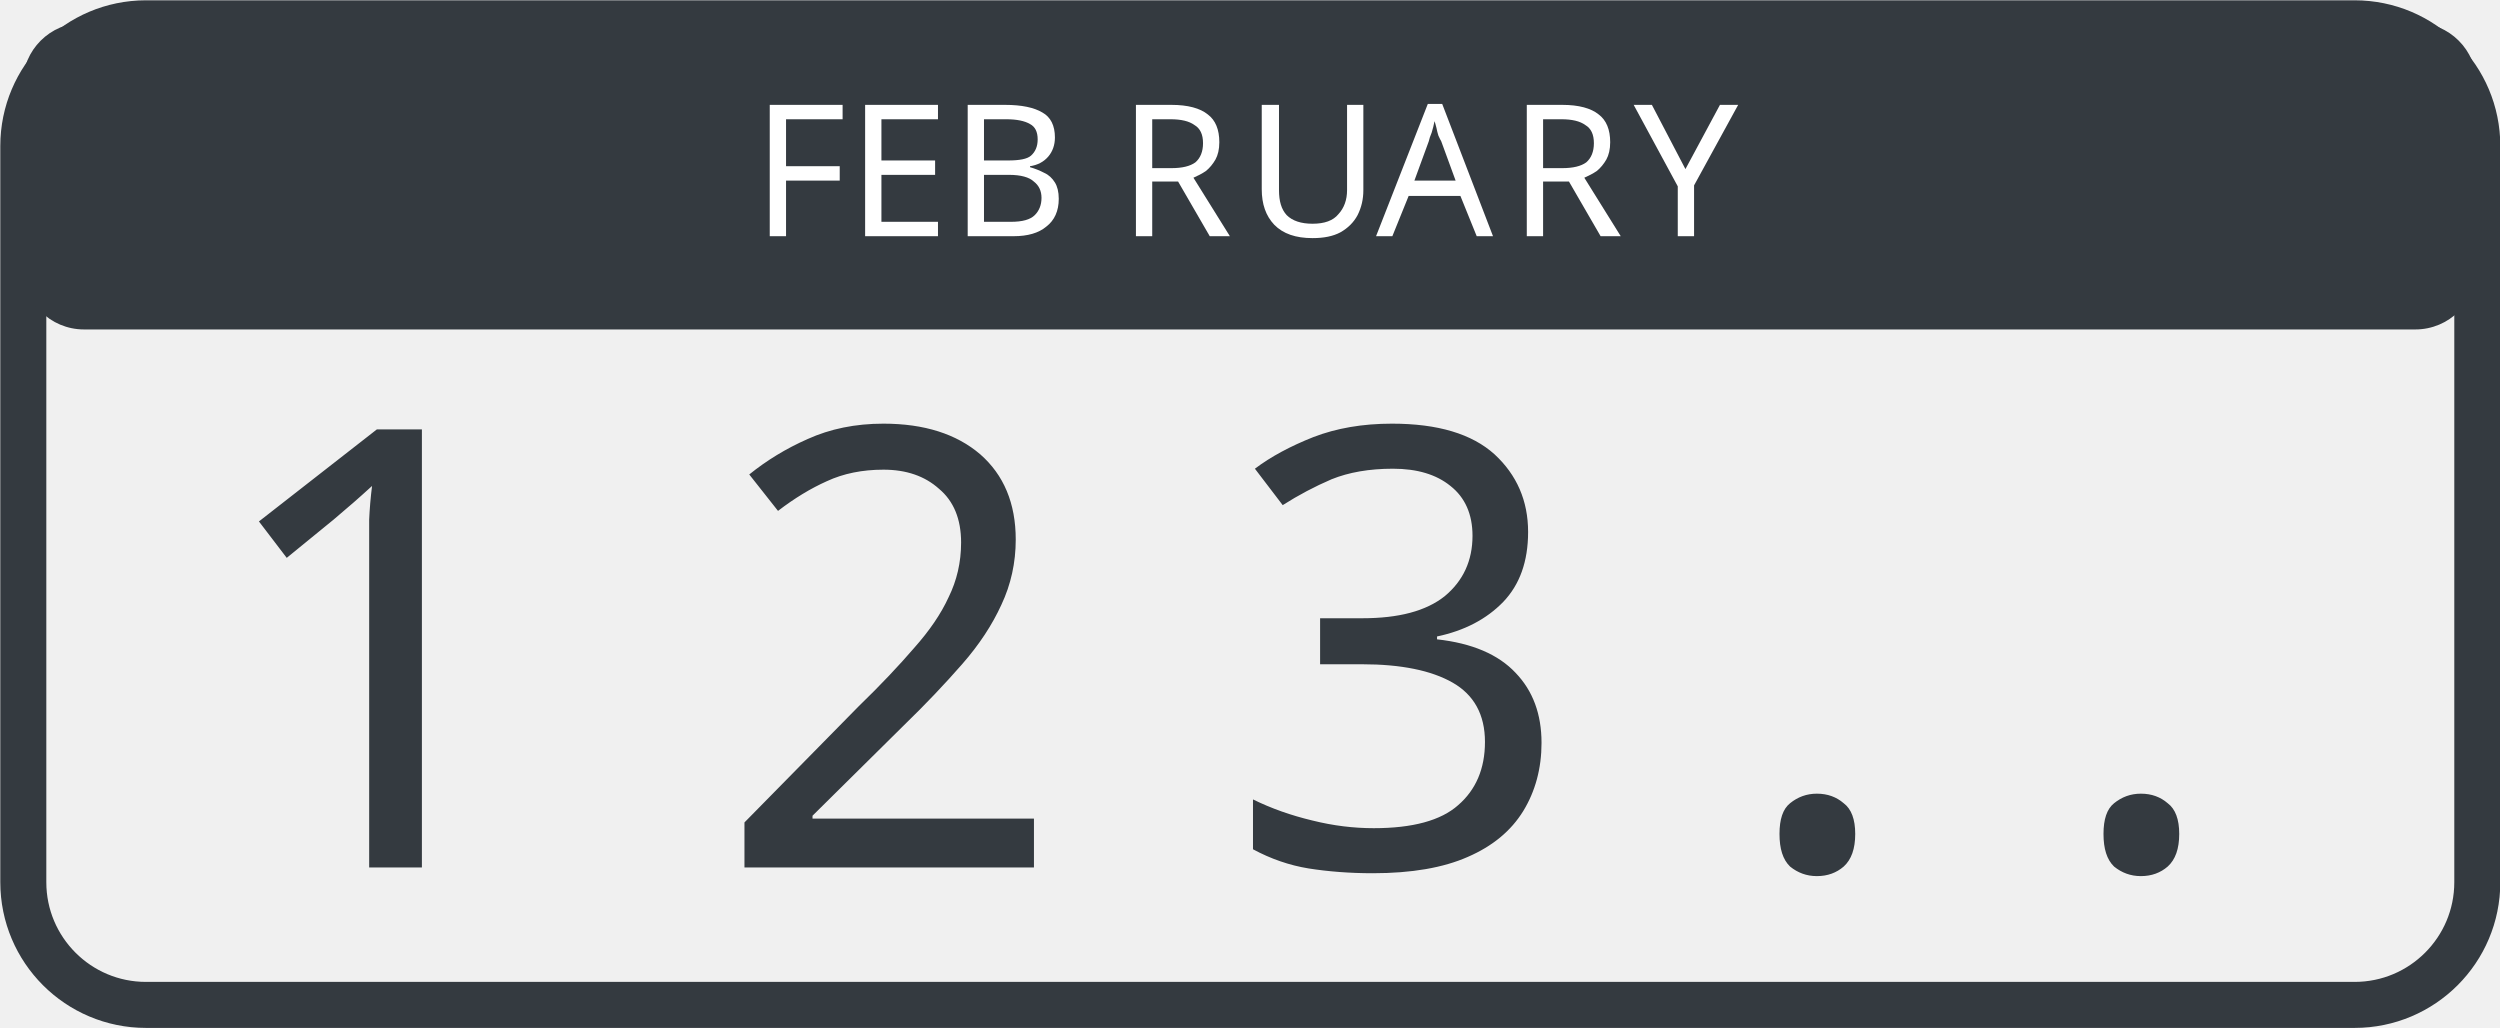
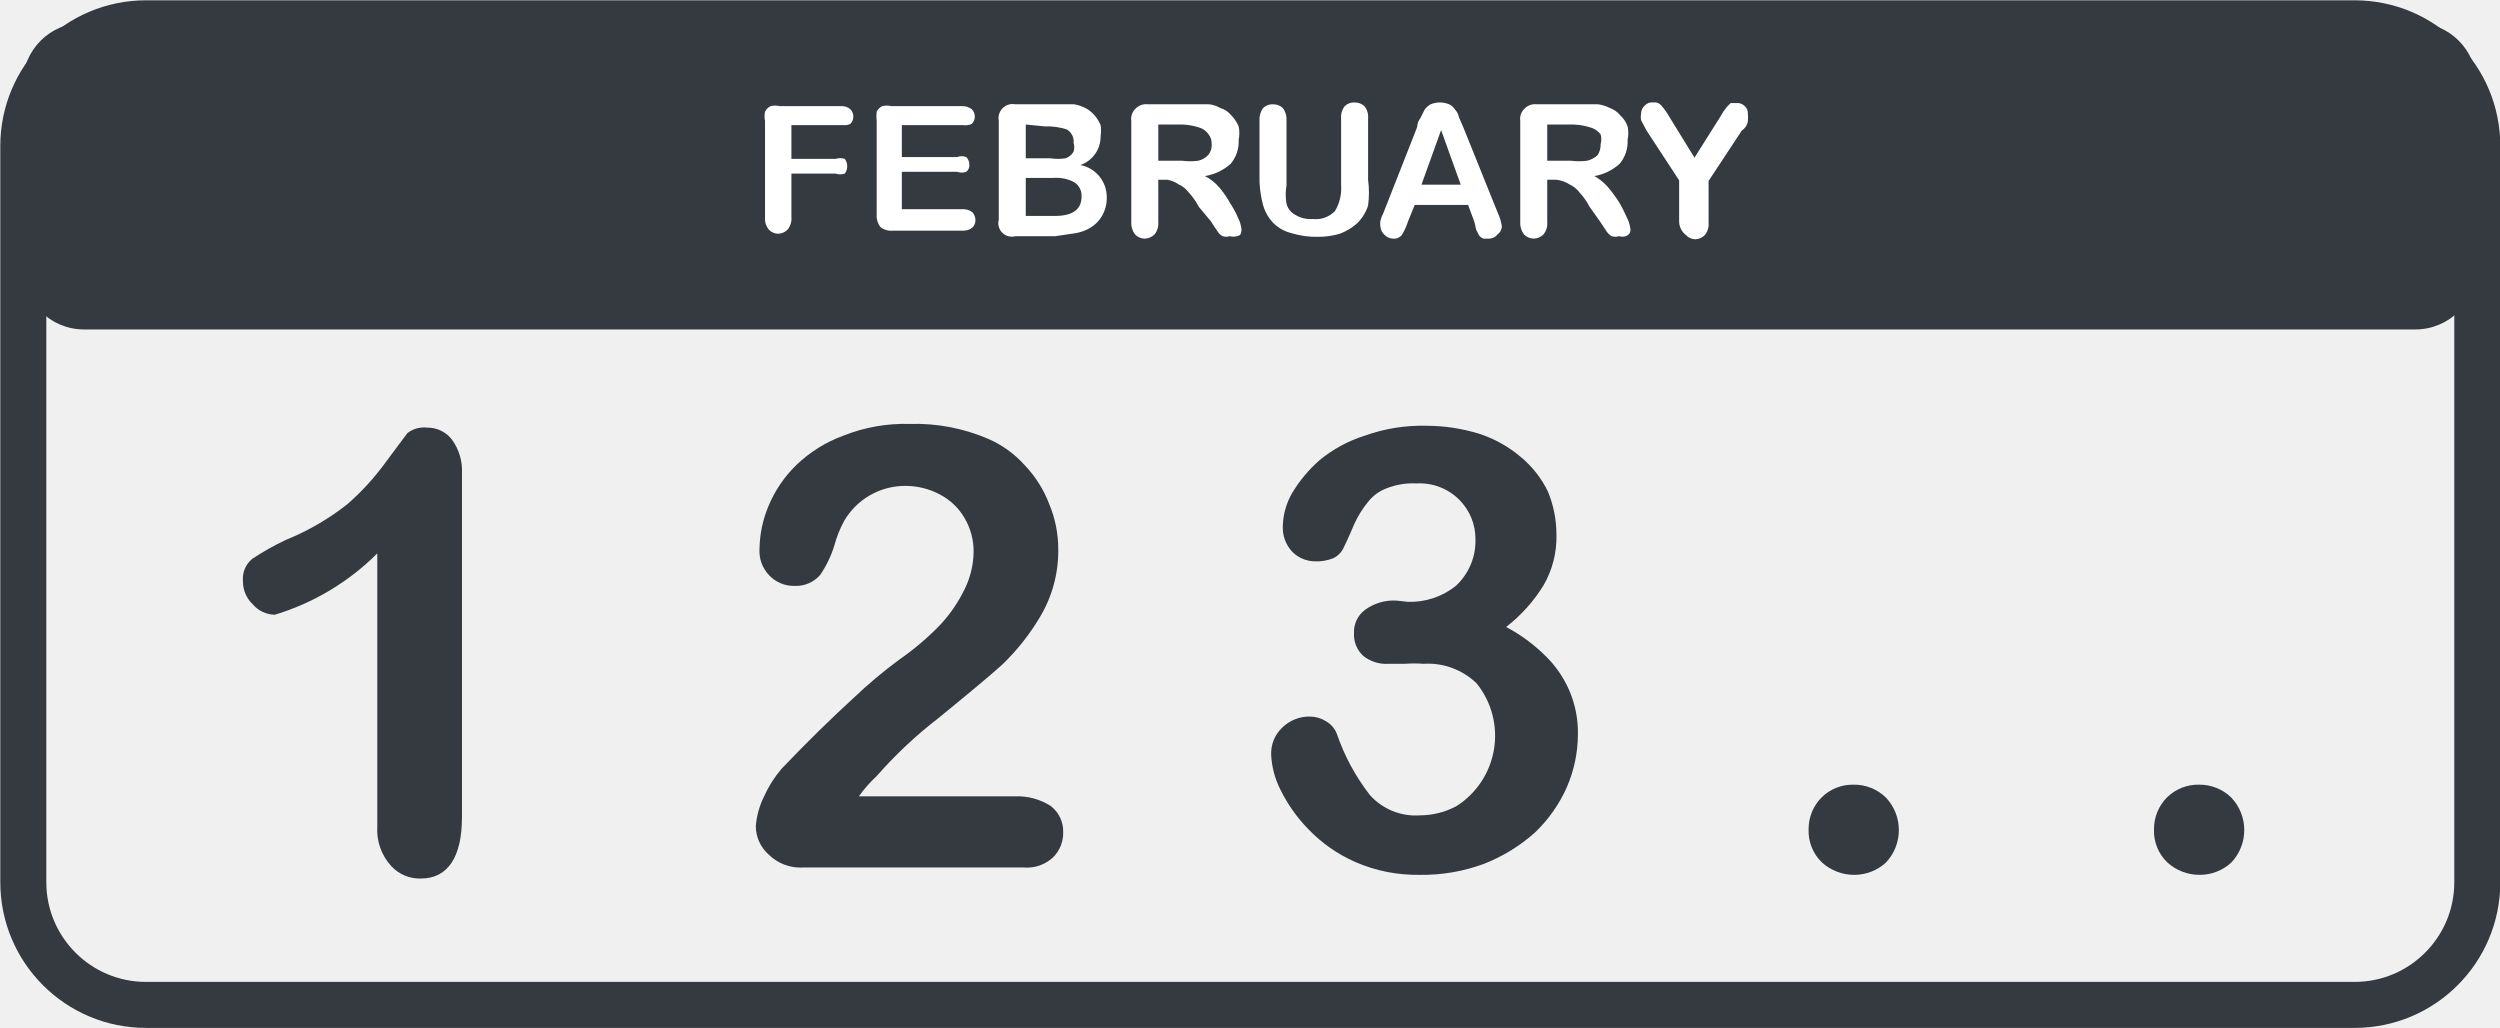
<svg xmlns="http://www.w3.org/2000/svg" viewBox="0 0 40.75 16.75">
  <defs>
-     <style>.cls-1{fill:none;stroke:#343a40;stroke-linecap:round;stroke-linejoin:round;stroke-width:0.75px;}.cls-2{font-size:10px;}.cls-2,.cls-3{fill:#343a40;}.cls-2,.cls-4{font-family:ArialRoundedMTBold, Arial Rounded MT Bold;}.cls-4{font-size:3px;fill:#fff;}.cls-5{letter-spacing:-0.03em;}.cls-6{letter-spacing:-0.05em;}.cls-7{letter-spacing:-0.04em;}</style>
+     <style>.cls-1{fill:none;stroke:#343a40;stroke-linecap:round;stroke-linejoin:round;stroke-width:0.75px;}.cls-2{fill:#343a40;}.cls-3{fill:#fff;}</style>
  </defs>
  <g id="Livello_4" data-name="Livello 4">
    <rect class="cls-1" x="0.38" y="0.38" width="40" height="16" rx="2" />
  </g>
  <g id="Livello_7" data-name="Livello 7">
-     <text class="cls-2" transform="translate(3.33 14.14)">1 2 3 . .</text>
-     <rect class="cls-3" x="0.37" y="0.37" width="40" height="5" rx="1" />
-     <text class="cls-4" transform="translate(12.25 3.85)">FEB<tspan class="cls-5" x="5.97" y="0">R</tspan>
-       <tspan class="cls-6" x="8.05" y="0">U</tspan>
-       <tspan x="10.18" y="0">A</tspan>
-       <tspan class="cls-7" x="12.34" y="0">R</tspan>
-       <tspan x="14.38" y="0">Y</tspan>
-     </text>
+     <path class="cls-2" d="M10.78,30.1V25.65a4,4,0,0,1-1.67,1,.48.48,0,0,1-.36-.17.51.51,0,0,1-.16-.38.42.42,0,0,1,.15-.36,4.27,4.27,0,0,1,.55-.31,4.1,4.1,0,0,0,1-.58,4.1,4.1,0,0,0,.63-.69l.35-.47a.44.44,0,0,1,.32-.09.5.5,0,0,1,.41.2.86.86,0,0,1,.16.55v5.6c0,.65-.23,1-.67,1a.63.63,0,0,1-.48-.2A.87.87,0,0,1,10.78,30.1Z" transform="translate(-4.63 -16.63)" />
+     <path class="cls-2" d="M18.63,29.61h2.55a1,1,0,0,1,.58.16.52.52,0,0,1,.2.42.56.56,0,0,1-.16.41.62.62,0,0,1-.48.17H17.73a.74.74,0,0,1-.57-.21.62.62,0,0,1-.21-.47,1.34,1.34,0,0,1,.13-.47,1.92,1.92,0,0,1,.29-.46c.43-.45.82-.83,1.17-1.15a7.63,7.63,0,0,1,.75-.63,4.42,4.42,0,0,0,.67-.57,2.37,2.37,0,0,0,.4-.59,1.42,1.42,0,0,0,.14-.59,1.07,1.07,0,0,0-.15-.56,1,1,0,0,0-.4-.38,1.19,1.19,0,0,0-.56-.14,1.15,1.15,0,0,0-1,.57,1.88,1.88,0,0,0-.16.4A1.78,1.78,0,0,1,18,26a.52.52,0,0,1-.42.18.55.55,0,0,1-.41-.17.57.57,0,0,1-.16-.44,1.88,1.88,0,0,1,.15-.7,2,2,0,0,1,.45-.66,2.2,2.2,0,0,1,.77-.48,2.71,2.71,0,0,1,1.08-.19,3,3,0,0,1,1.27.24,1.7,1.7,0,0,1,.6.43,1.88,1.88,0,0,1,.4.63,1.92,1.92,0,0,1,.15.74,2.1,2.1,0,0,1-.3,1.11,3.69,3.69,0,0,1-.61.77c-.21.19-.56.48-1.05.88a7.08,7.08,0,0,0-1,.94A2.09,2.09,0,0,0,18.63,29.61Z" transform="translate(-4.63 -16.63)" />
+     <path class="cls-2" d="M27.58,26.44a1.19,1.19,0,0,0,.78-.26,1,1,0,0,0,.32-.76.9.9,0,0,0-.26-.64.91.91,0,0,0-.7-.27,1.17,1.17,0,0,0-.49.08.69.69,0,0,0-.3.22,1.62,1.62,0,0,0-.22.35c-.06.14-.12.28-.18.4a.35.35,0,0,1-.17.17.73.73,0,0,1-.3.05.53.53,0,0,1-.36-.15.57.57,0,0,1-.16-.43,1.13,1.13,0,0,1,.15-.53,2.23,2.23,0,0,1,.45-.54,2.18,2.18,0,0,1,.74-.4,2.76,2.76,0,0,1,1-.16,2.93,2.93,0,0,1,.86.13,2,2,0,0,1,.68.38,1.68,1.68,0,0,1,.44.56,1.82,1.82,0,0,1,.14.7,1.57,1.57,0,0,1-.21.83,2.54,2.54,0,0,1-.61.68,2.72,2.72,0,0,1,.64.47,1.76,1.76,0,0,1,.4.59,1.73,1.73,0,0,1,.13.69,2.18,2.18,0,0,1-.18.86,2.32,2.32,0,0,1-.52.74,2.76,2.76,0,0,1-.83.51,2.89,2.89,0,0,1-1.05.18,2.52,2.52,0,0,1-1.05-.21,2.4,2.4,0,0,1-.76-.53,2.5,2.5,0,0,1-.46-.65,1.42,1.42,0,0,1-.15-.56.58.58,0,0,1,.18-.45.63.63,0,0,1,.46-.18.5.5,0,0,1,.26.08.4.4,0,0,1,.17.2,3.44,3.44,0,0,0,.54,1,1,1,0,0,0,.82.33,1.26,1.26,0,0,0,.59-.15,1.36,1.36,0,0,0,.33-2,1.14,1.14,0,0,0-.87-.32,1.91,1.91,0,0,0-.3,0h-.27a.59.59,0,0,1-.41-.13.47.47,0,0,1-.15-.37.45.45,0,0,1,.18-.38.79.79,0,0,1,.52-.15Z" transform="translate(-4.63 -16.63)" />
+     <path class="cls-2" d="M34.86,30.89a.78.78,0,0,1-.53-.2.71.71,0,0,1-.22-.54.73.73,0,0,1,.21-.52.72.72,0,0,1,.52-.21.74.74,0,0,1,.53.21.77.77,0,0,1,0,1.06A.76.76,0,0,1,34.86,30.89Z" transform="translate(-4.63 -16.63)" />
+     <path class="cls-2" d="M40.49,30.89a.78.78,0,0,1-.53-.2.71.71,0,0,1-.22-.54.73.73,0,0,1,.21-.52.72.72,0,0,1,.52-.21.74.74,0,0,1,.53.21.77.77,0,0,1,0,1.06A.76.76,0,0,1,40.49,30.89Z" transform="translate(-4.63 -16.63)" />
+     <rect class="cls-2" x="0.37" y="0.37" width="40" height="5" rx="1" />
+     <path class="cls-3" d="M18.39,18.67h-.86v.55h.72a.24.24,0,0,1,.15,0,.2.2,0,0,1,0,.24.24.24,0,0,1-.15,0h-.72v.71a.28.28,0,0,1-.06.2.22.22,0,0,1-.16.07.21.21,0,0,1-.15-.07.28.28,0,0,1-.06-.2V18.6a.34.34,0,0,1,0-.15.2.2,0,0,1,.09-.09.33.33,0,0,1,.15,0h1a.21.21,0,0,1,.15.05.17.17,0,0,1,0,.24A.21.21,0,0,1,18.39,18.67Z" transform="translate(-4.63 -16.63)" />
+     <path class="cls-3" d="M20.33,18.67h-1v.52h.9a.21.21,0,0,1,.15,0,.17.17,0,0,1,.05.12.13.13,0,0,1-.05.12.21.21,0,0,1-.15,0h-.9v.61h1a.23.23,0,0,1,.15.05.19.19,0,0,1,.05.13.17.17,0,0,1-.05.12.23.23,0,0,1-.15.05H19.18a.28.28,0,0,1-.2-.06.31.31,0,0,1-.06-.21V18.6a.61.61,0,0,1,0-.15.2.2,0,0,1,.09-.09.33.33,0,0,1,.15,0h1.15a.25.25,0,0,1,.16.05.17.17,0,0,1,0,.24A.25.25,0,0,1,20.33,18.67Z" transform="translate(-4.63 -16.63)" />
+     <path class="cls-3" d="M21.83,20.48h-.65a.22.22,0,0,1-.27-.27V18.6a.23.23,0,0,1,.27-.27h.69l.27,0a.68.68,0,0,1,.2.07.53.53,0,0,1,.14.12.6.6,0,0,1,.09.15.57.57,0,0,1,0,.18.49.49,0,0,1-.33.47.53.53,0,0,1,.43.53.57.57,0,0,1-.09.32.56.56,0,0,1-.25.21.77.77,0,0,1-.23.06Zm-.48-1.82v.55h.4a.81.81,0,0,0,.25,0,.24.24,0,0,0,.13-.11.25.25,0,0,0,0-.14.23.23,0,0,0-.11-.22,1.06,1.06,0,0,0-.36-.05Zm.45.87h-.45v.62h.47c.29,0,.44-.1.44-.32a.26.26,0,0,0-.12-.23A.62.62,0,0,0,21.8,19.53Z" transform="translate(-4.63 -16.63)" />
+     <path class="cls-3" d="M23.66,19.56h-.15v.69a.28.28,0,0,1-.06.2.24.24,0,0,1-.16.07.22.22,0,0,1-.16-.07.3.3,0,0,1-.06-.2V18.6a.23.23,0,0,1,.07-.2.24.24,0,0,1,.2-.07h1a.48.48,0,0,1,.18.06.36.36,0,0,1,.18.12.57.57,0,0,1,.12.18.54.54,0,0,1,0,.22.56.56,0,0,1-.13.39.83.83,0,0,1-.42.2.76.76,0,0,1,.23.18,1.51,1.51,0,0,1,.18.26,1.47,1.47,0,0,1,.13.24.5.5,0,0,1,.05.15.16.16,0,0,1,0,.09s0,.05-.07.06a.2.2,0,0,1-.11,0,.21.21,0,0,1-.12,0,.2.2,0,0,1-.09-.09s-.06-.08-.1-.15L24.17,20a1.07,1.07,0,0,0-.17-.24.4.4,0,0,0-.15-.12A.5.5,0,0,0,23.66,19.56Zm.25-.9h-.4v.59h.39a1,1,0,0,0,.26,0,.31.31,0,0,0,.16-.09.24.24,0,0,0,.06-.18.24.24,0,0,0-.05-.16.29.29,0,0,0-.12-.1A1,1,0,0,0,23.91,18.66Z" transform="translate(-4.63 -16.63)" />
+     <path class="cls-3" d="M25.16,19.59v-1a.3.3,0,0,1,.06-.2.21.21,0,0,1,.16-.06.23.23,0,0,1,.16.06.3.3,0,0,1,.06.2v1.06a.87.87,0,0,0,0,.3.28.28,0,0,0,.14.18.48.48,0,0,0,.29.07.43.43,0,0,0,.36-.13.71.71,0,0,0,.1-.42V18.56a.28.28,0,0,1,.06-.2.21.21,0,0,1,.16-.06.23.23,0,0,1,.16.06.28.28,0,0,1,.06.2v1a1.61,1.61,0,0,1,0,.42.7.7,0,0,1-.19.3.92.92,0,0,1-.27.16,1.25,1.25,0,0,1-.36.05,1.35,1.35,0,0,1-.43-.06.63.63,0,0,1-.29-.16.7.7,0,0,1-.17-.29A1.73,1.73,0,0,1,25.16,19.59Z" transform="translate(-4.63 -16.63)" />
+     <path class="cls-3" d="M28.66,20.24l-.1-.27h-.87l-.11.27a.94.94,0,0,1-.1.22.16.16,0,0,1-.14.06.2.2,0,0,1-.14-.06.21.21,0,0,1-.07-.14.29.29,0,0,1,0-.09.55.55,0,0,1,.05-.13l.55-1.4s0-.08.05-.14l.07-.14a.28.28,0,0,1,.1-.09.39.39,0,0,1,.3,0,.22.22,0,0,1,.1.09.23.23,0,0,1,.06.12l.07.16.56,1.39a.79.79,0,0,1,.07.23.16.16,0,0,1-.07.13.18.18,0,0,1-.15.07l-.08,0a.18.18,0,0,1-.07-.05l-.05-.1A1.17,1.17,0,0,0,28.66,20.24Zm-.86-.6h.64l-.32-.89Z" transform="translate(-4.63 -16.63)" />
+     <path class="cls-3" d="M30,19.56h-.15v.69a.28.28,0,0,1-.06.2.22.22,0,0,1-.32,0,.3.3,0,0,1-.06-.2V18.6a.23.23,0,0,1,.07-.2.24.24,0,0,1,.2-.07h1a.6.6,0,0,1,.19.06.38.38,0,0,1,.17.12.44.44,0,0,1,.12.18.54.54,0,0,1,0,.22.56.56,0,0,1-.13.39.83.83,0,0,1-.41.2.87.87,0,0,1,.22.18,2.48,2.48,0,0,1,.19.26,2.67,2.67,0,0,1,.12.24.5.5,0,0,1,.05.15.16.16,0,0,1,0,.09.14.14,0,0,1-.07.06.2.2,0,0,1-.11,0,.21.21,0,0,1-.12,0,.26.26,0,0,1-.09-.09l-.1-.15L30.54,20a1.07,1.07,0,0,0-.17-.24.4.4,0,0,0-.15-.12A.5.5,0,0,0,30,19.56Zm.25-.9h-.4v.59h.39a1,1,0,0,0,.26,0,.39.39,0,0,0,.17-.09.3.3,0,0,0,.05-.18.29.29,0,0,0,0-.16.32.32,0,0,0-.13-.1A1,1,0,0,0,30.28,18.66Z" transform="translate(-4.63 -16.63)" />
+     <path class="cls-3" d="M32,20.25v-.68l-.53-.81-.09-.17a.3.3,0,0,1,0-.11.18.18,0,0,1,.06-.13.16.16,0,0,1,.14-.05.14.14,0,0,1,.13.05,1.21,1.21,0,0,1,.14.2l.4.65.41-.65.06-.1.06-.08.06-.06h.09a.17.17,0,0,1,.14.05.15.15,0,0,1,.05.12.5.5,0,0,1,0,.12s0,.09-.1.16l-.54.82v.68a.28.28,0,0,1-.06.2.22.22,0,0,1-.16.07.21.21,0,0,1-.15-.07A.28.28,0,0,1,32,20.25Z" transform="translate(-4.63 -16.63)" />
  </g>
</svg>
